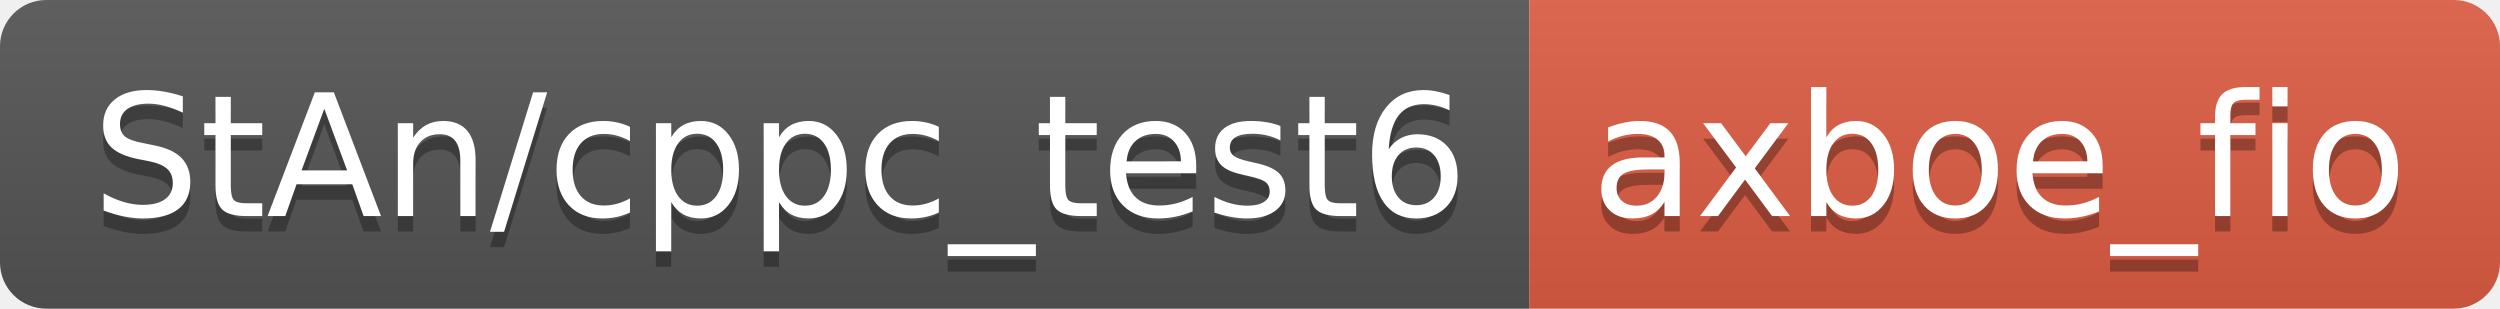
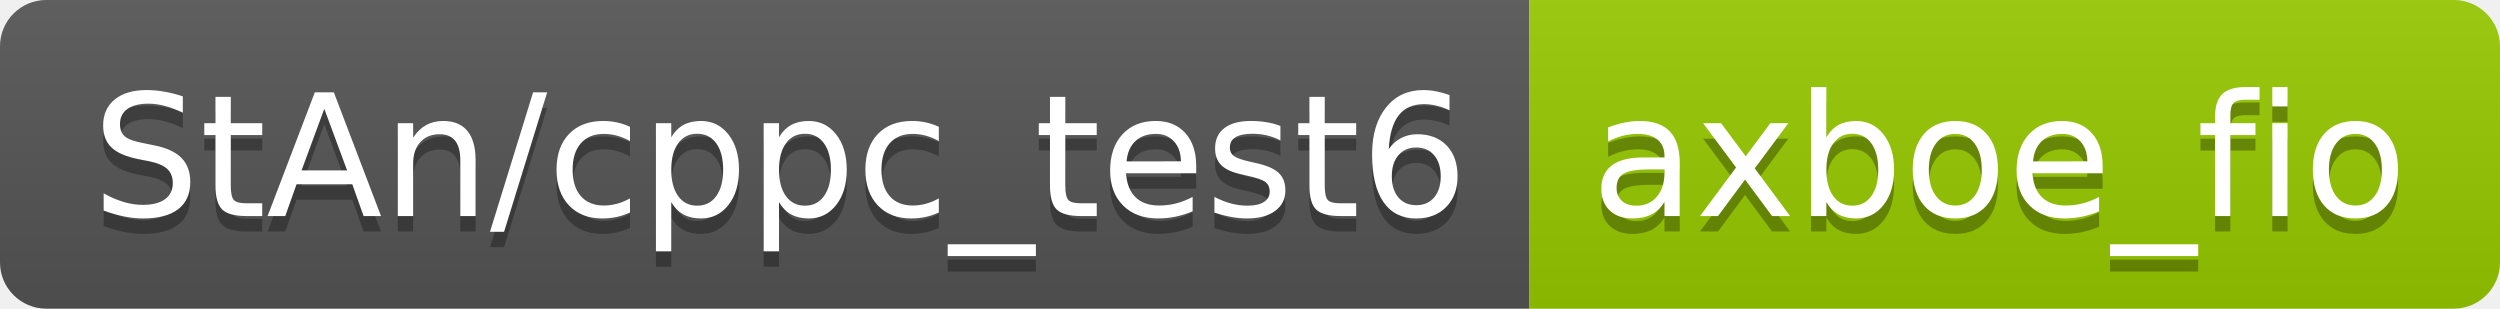
<svg xmlns="http://www.w3.org/2000/svg" height="20" width="162.0">
  <linearGradient id="smooth" x2="0" y2="100%">
    <stop offset="0" stop-color="#bbb" stop-opacity=".1" />
    <stop offset="1" stop-opacity=".1" />
  </linearGradient>
  <clipPath id="round">
    <rect fill="#fff" height="20" rx="3" width="162.0" />
  </clipPath>
  <g clip-path="url(#round)">
    <rect fill="#555" height="20" width="99.1" />
-     <rect fill="#e05d44" height="20" width="62.9" x="99.1" />
+     <rect fill="#97CA00" height="20" width="62.9" x="99.1" />
    <rect fill="url(#smooth)" height="20" width="162.0" />
  </g>
  <g fill="#fff" font-family="DejaVu Sans,Verdana,Geneva,sans-serif" font-size="110" text-anchor="middle">
    <text fill="#010101" fill-opacity=".3" lengthAdjust="spacing" textLength="891.0" transform="scale(0.1)" x="505.5" y="150">StAn/cppc_test6</text>
    <text lengthAdjust="spacing" textLength="891.0" transform="scale(0.1)" x="505.5" y="140">StAn/cppc_test6</text>
    <text fill="#010101" fill-opacity=".3" lengthAdjust="spacing" textLength="529.0" transform="scale(0.1)" x="1295.5" y="150">axboe_fio</text>
    <text lengthAdjust="spacing" textLength="529.0" transform="scale(0.1)" x="1295.5" y="140">axboe_fio</text>
  </g>
</svg>
